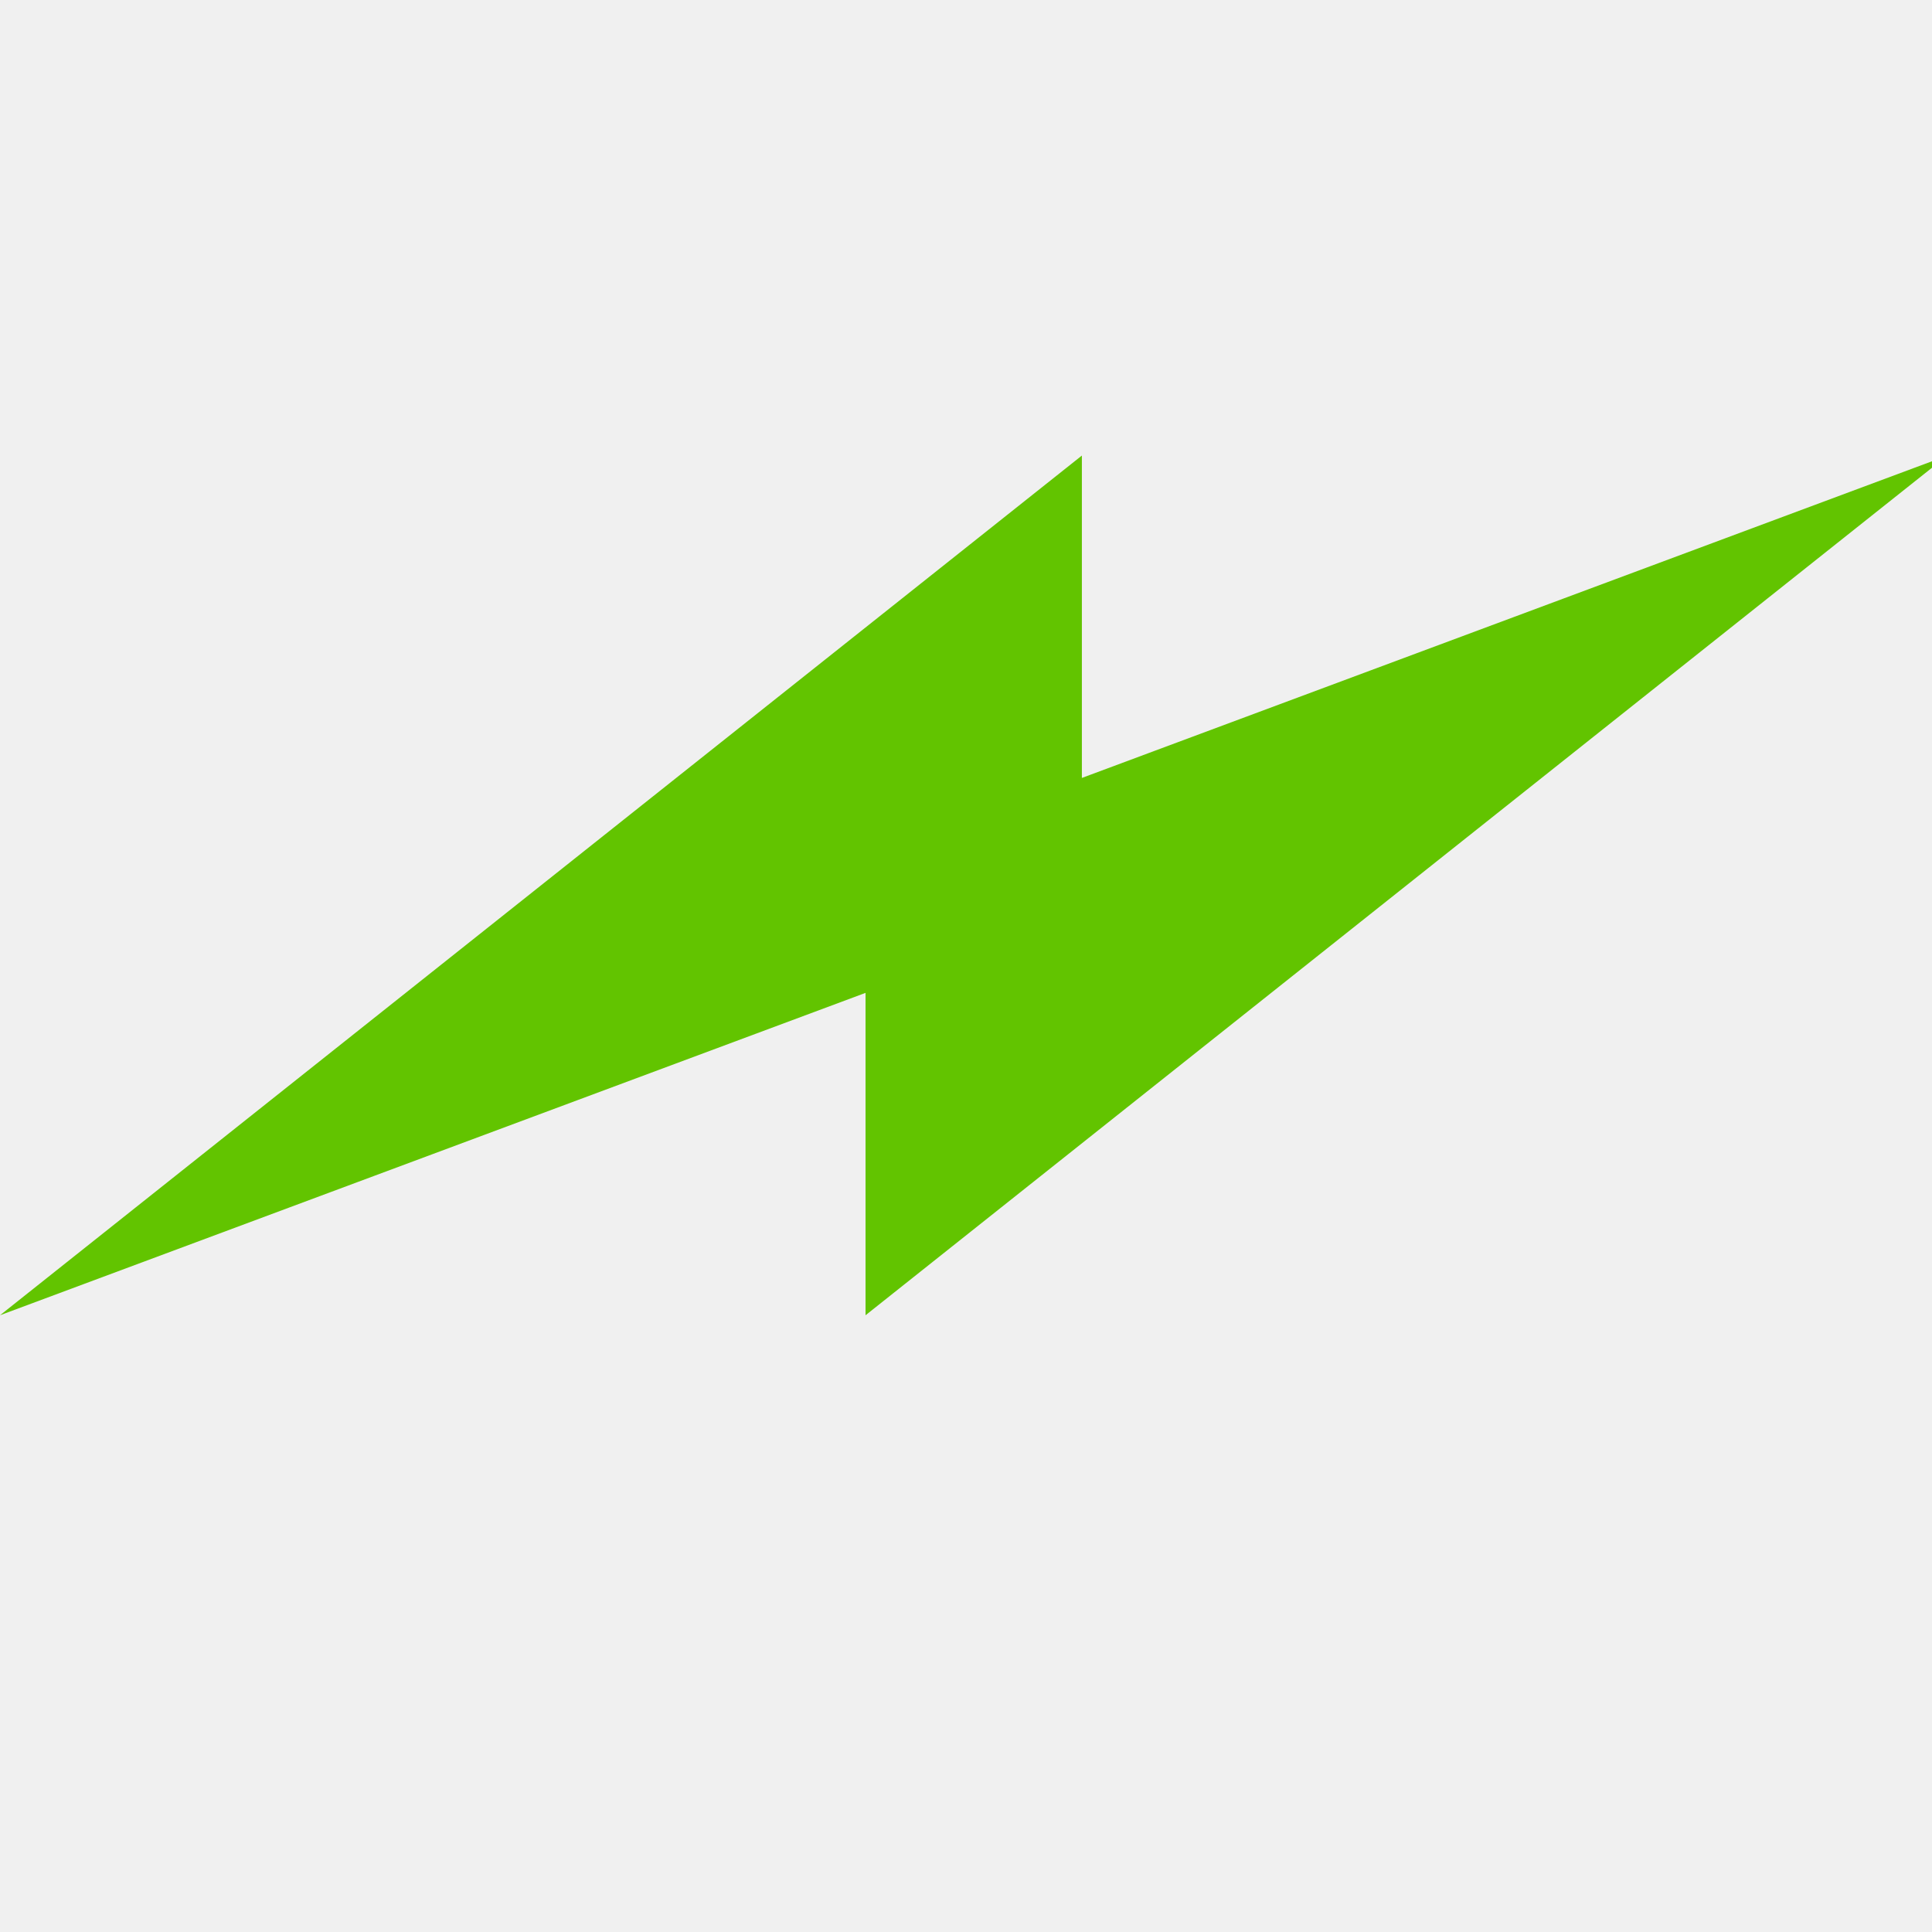
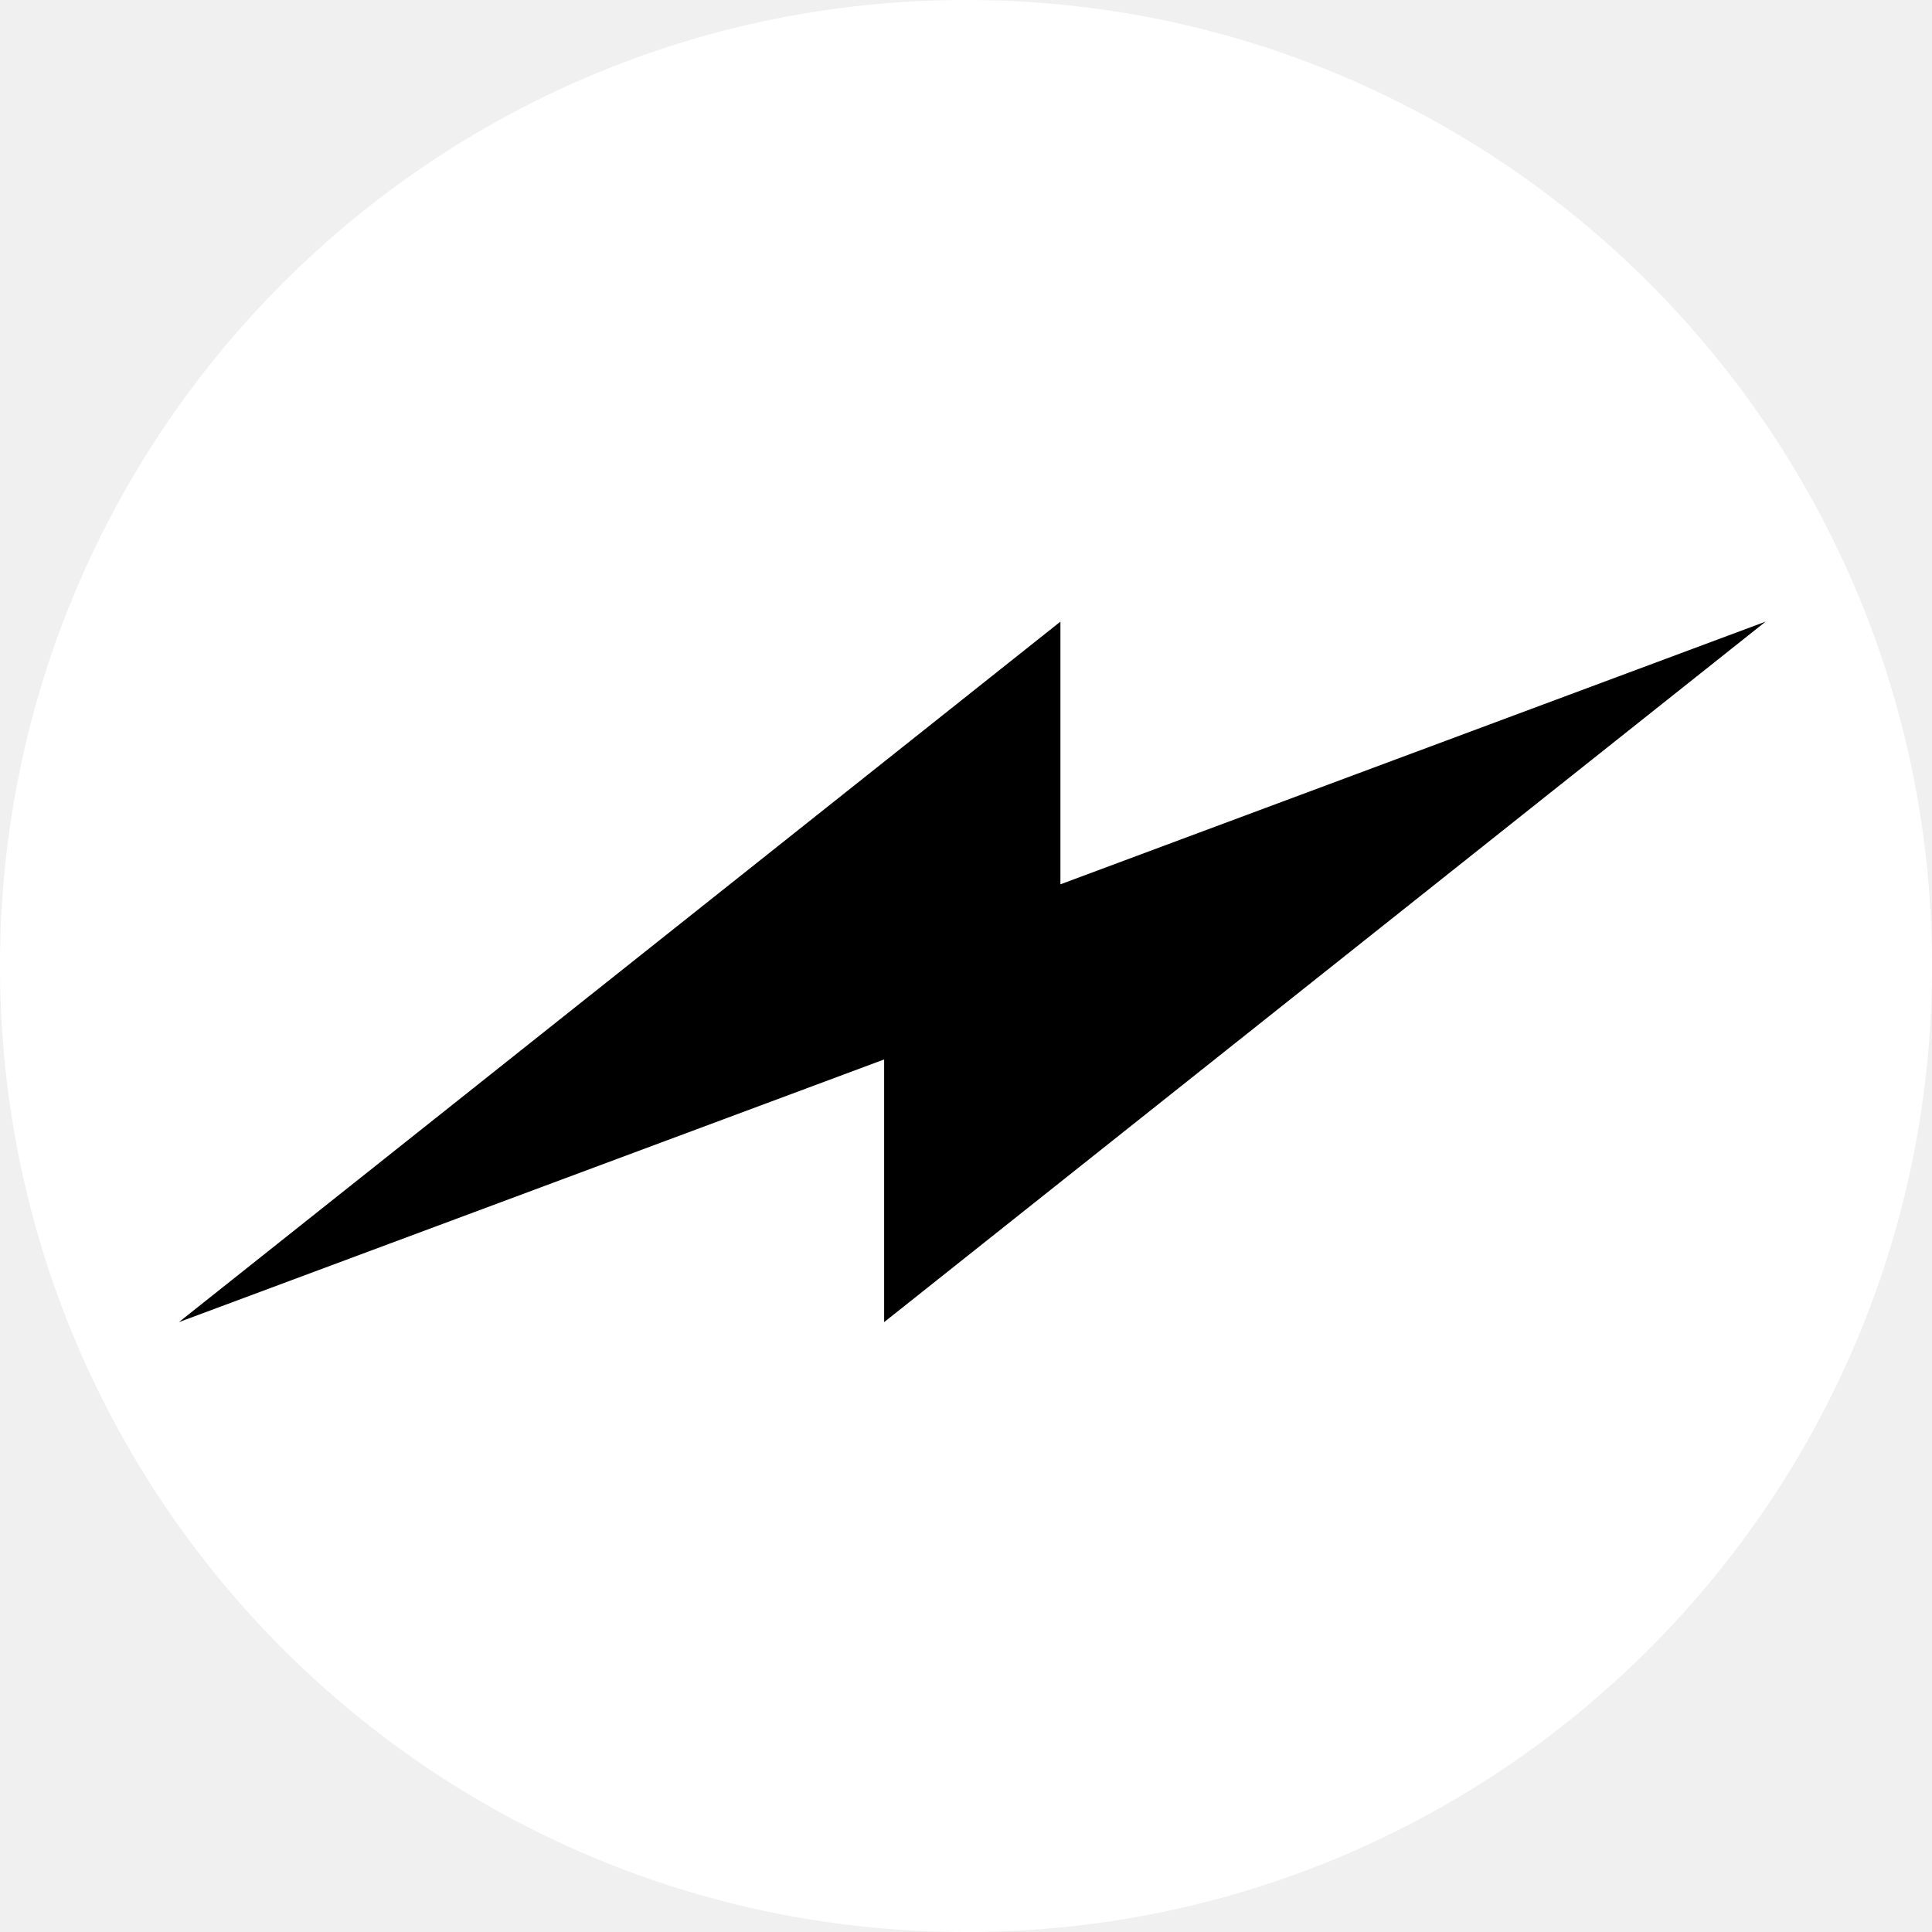
- <svg xmlns="http://www.w3.org/2000/svg" width="400" height="400" fill="none" viewBox="0 0 44 24" class="h-12">
-   <path fill="#62C400" d="M24.639 7.717 44.349.375 19.712 19.954v-7.342L0 19.954 24.639.375zM72.685 2.822H70.22V5.27h2.463zM102.867 8.533c0-1.352 1.655-2.447 3.696-2.447s3.696 1.095 3.696 2.447h2.463c0-2.702-2.757-4.895-6.159-4.895s-6.16 1.836-6.16 4.895c0 3.498 3.007 3.715 5.798 3.917 2.415.174 4.674.337 4.674 2.61 0 1.351-1.93 2.447-4.312 2.447s-4.312-1.096-4.312-2.448h-2.464c0 2.703 3.033 4.895 6.776 4.895s6.775-2.192 6.775-4.895c0-3.644-3.265-3.977-6.15-4.283-2.28-.231-4.321-.442-4.321-2.243M125.066 7.717l2.635 9.207 2.772-9.207h2.576l-3.956 12.237h-2.7l-2.583-8.812-2.581 8.812h-2.704L114.57 7.717h2.577l2.772 9.209 2.634-9.209zM93.627 4.046h-2.463V6.9a.81.81 0 0 1-.241.577.82.82 0 0 1-.58.239H88.7v2.447h2.463v7.342c0 .65.26 1.272.722 1.731a2.47 2.47 0 0 0 1.742.717h3.696v-2.448H94.86c-.326 0-.64-.128-.87-.358a1.22 1.22 0 0 1-.362-.865v-6.119h3.696V7.717h-3.696zM82.745 7.105c-.769 0-1.526.187-2.206.544a4.7 4.7 0 0 0-1.695 1.504V7.717H76.38v12.237h2.464v-7.75c0-.811.325-1.59.902-2.163a3.09 3.09 0 0 1 4.356 0 3.05 3.05 0 0 1 .902 2.163v7.75h2.464v-8.158a4.68 4.68 0 0 0-1.383-3.317 4.74 4.74 0 0 0-3.34-1.374M70.22 7.717h2.465v12.237H70.22zM57.901 16.772 62.83 4.046h3.696v15.908H64.06V7.146l-4.928 12.808h-2.464L51.741 7.146v12.808h-2.463V4.046h3.695z" />
-   <path fill="#62C400" fill-rule="evenodd" d="M139.363 19.954c1.643 0 3.118-.781 4.158-2.031v2.031h2.464V7.717h-2.464v1.42c-1.04-1.25-2.517-2.032-4.158-2.032-3.147 0-5.698 2.877-5.698 6.425s2.551 6.424 5.698 6.424m.462-2.447c2.041 0 3.696-1.78 3.696-3.977s-1.655-3.977-3.696-3.977-3.696 1.78-3.696 3.977 1.655 3.977 3.696 3.977M152.145 17.923c1.04 1.25 2.517 2.031 4.157 2.031 3.147 0 5.698-2.876 5.698-6.424s-2.551-6.425-5.698-6.425c-1.642 0-3.117.782-4.157 2.032v-1.42h-2.464v15.908h2.464zm0-4.393c0 2.196 1.654 3.977 3.695 3.977s3.696-1.78 3.696-3.977-1.655-3.977-3.696-3.977-3.695 1.78-3.695 3.977" clip-rule="evenodd" />
+ <svg xmlns="http://www.w3.org/2000/svg" width="400" height="400" fill="none" viewBox="-5 -2 54 24" class="h-12">
+   <circle cx="22" cy="10" r="27" fill="white" />
+   <path fill="#000000" d="M24.639 7.717 44.349.375 19.712 19.954v-7.342L0 19.954 24.639.375zM72.685" />
</svg>
